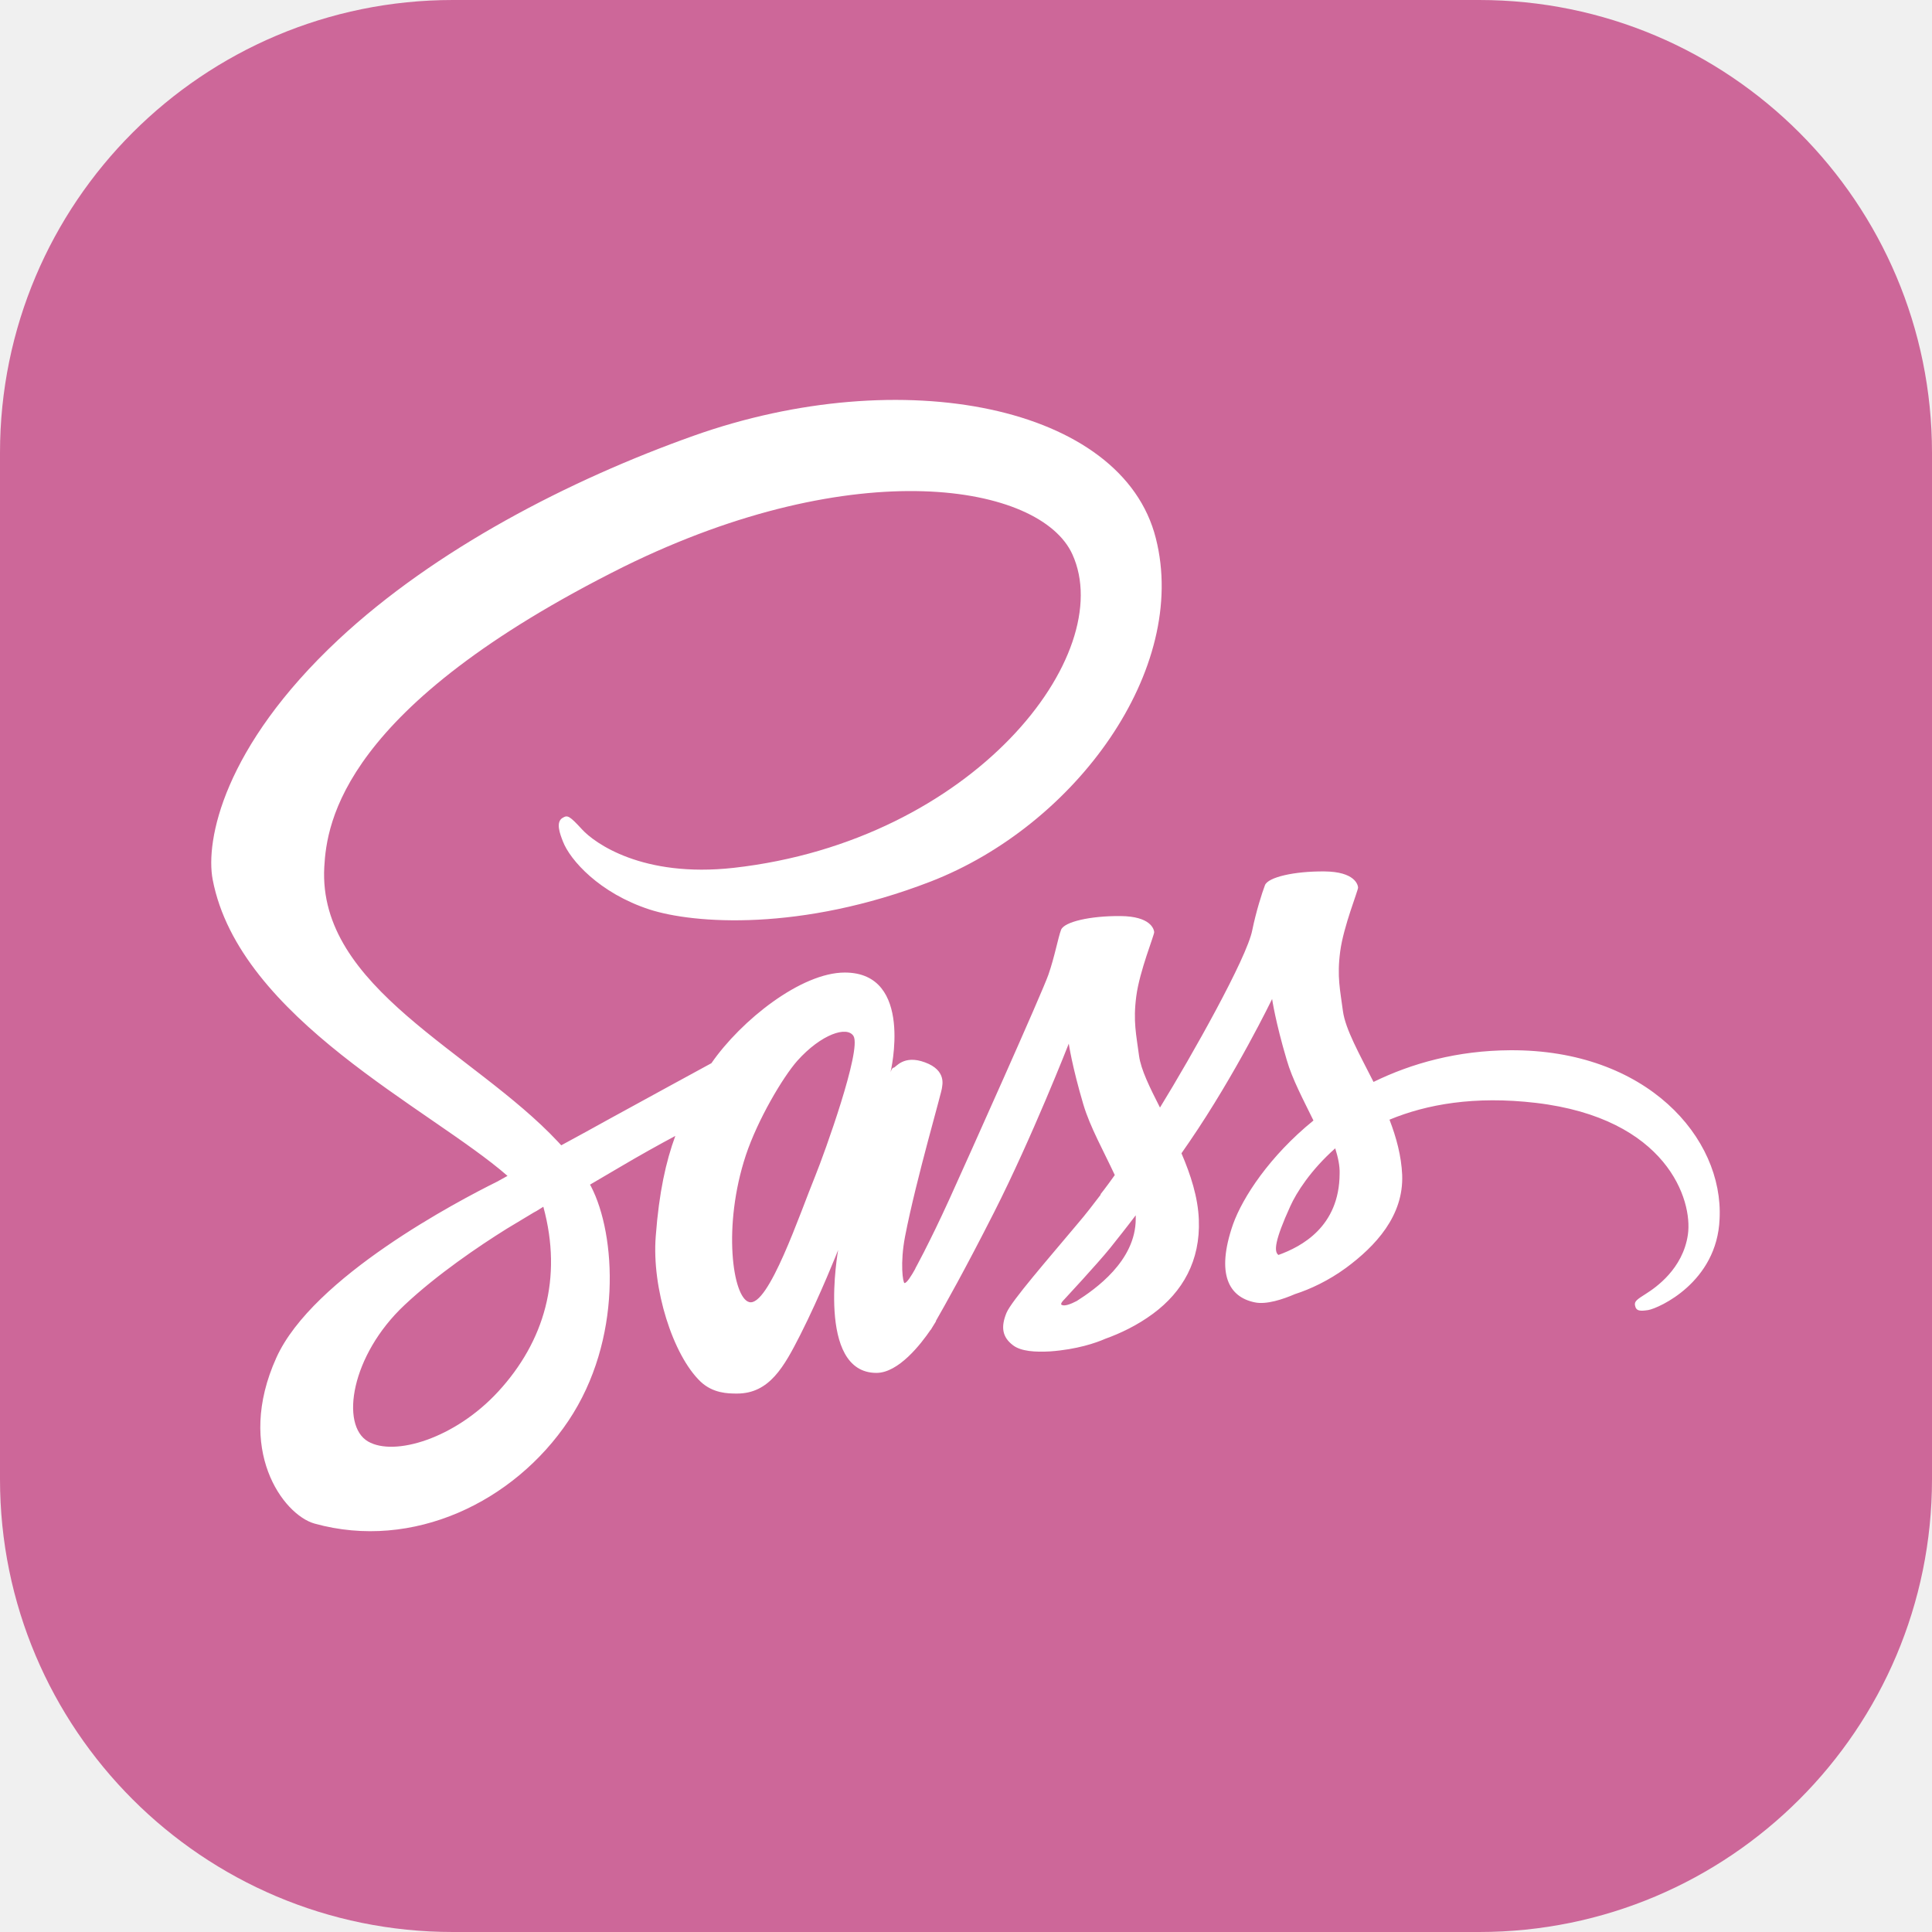
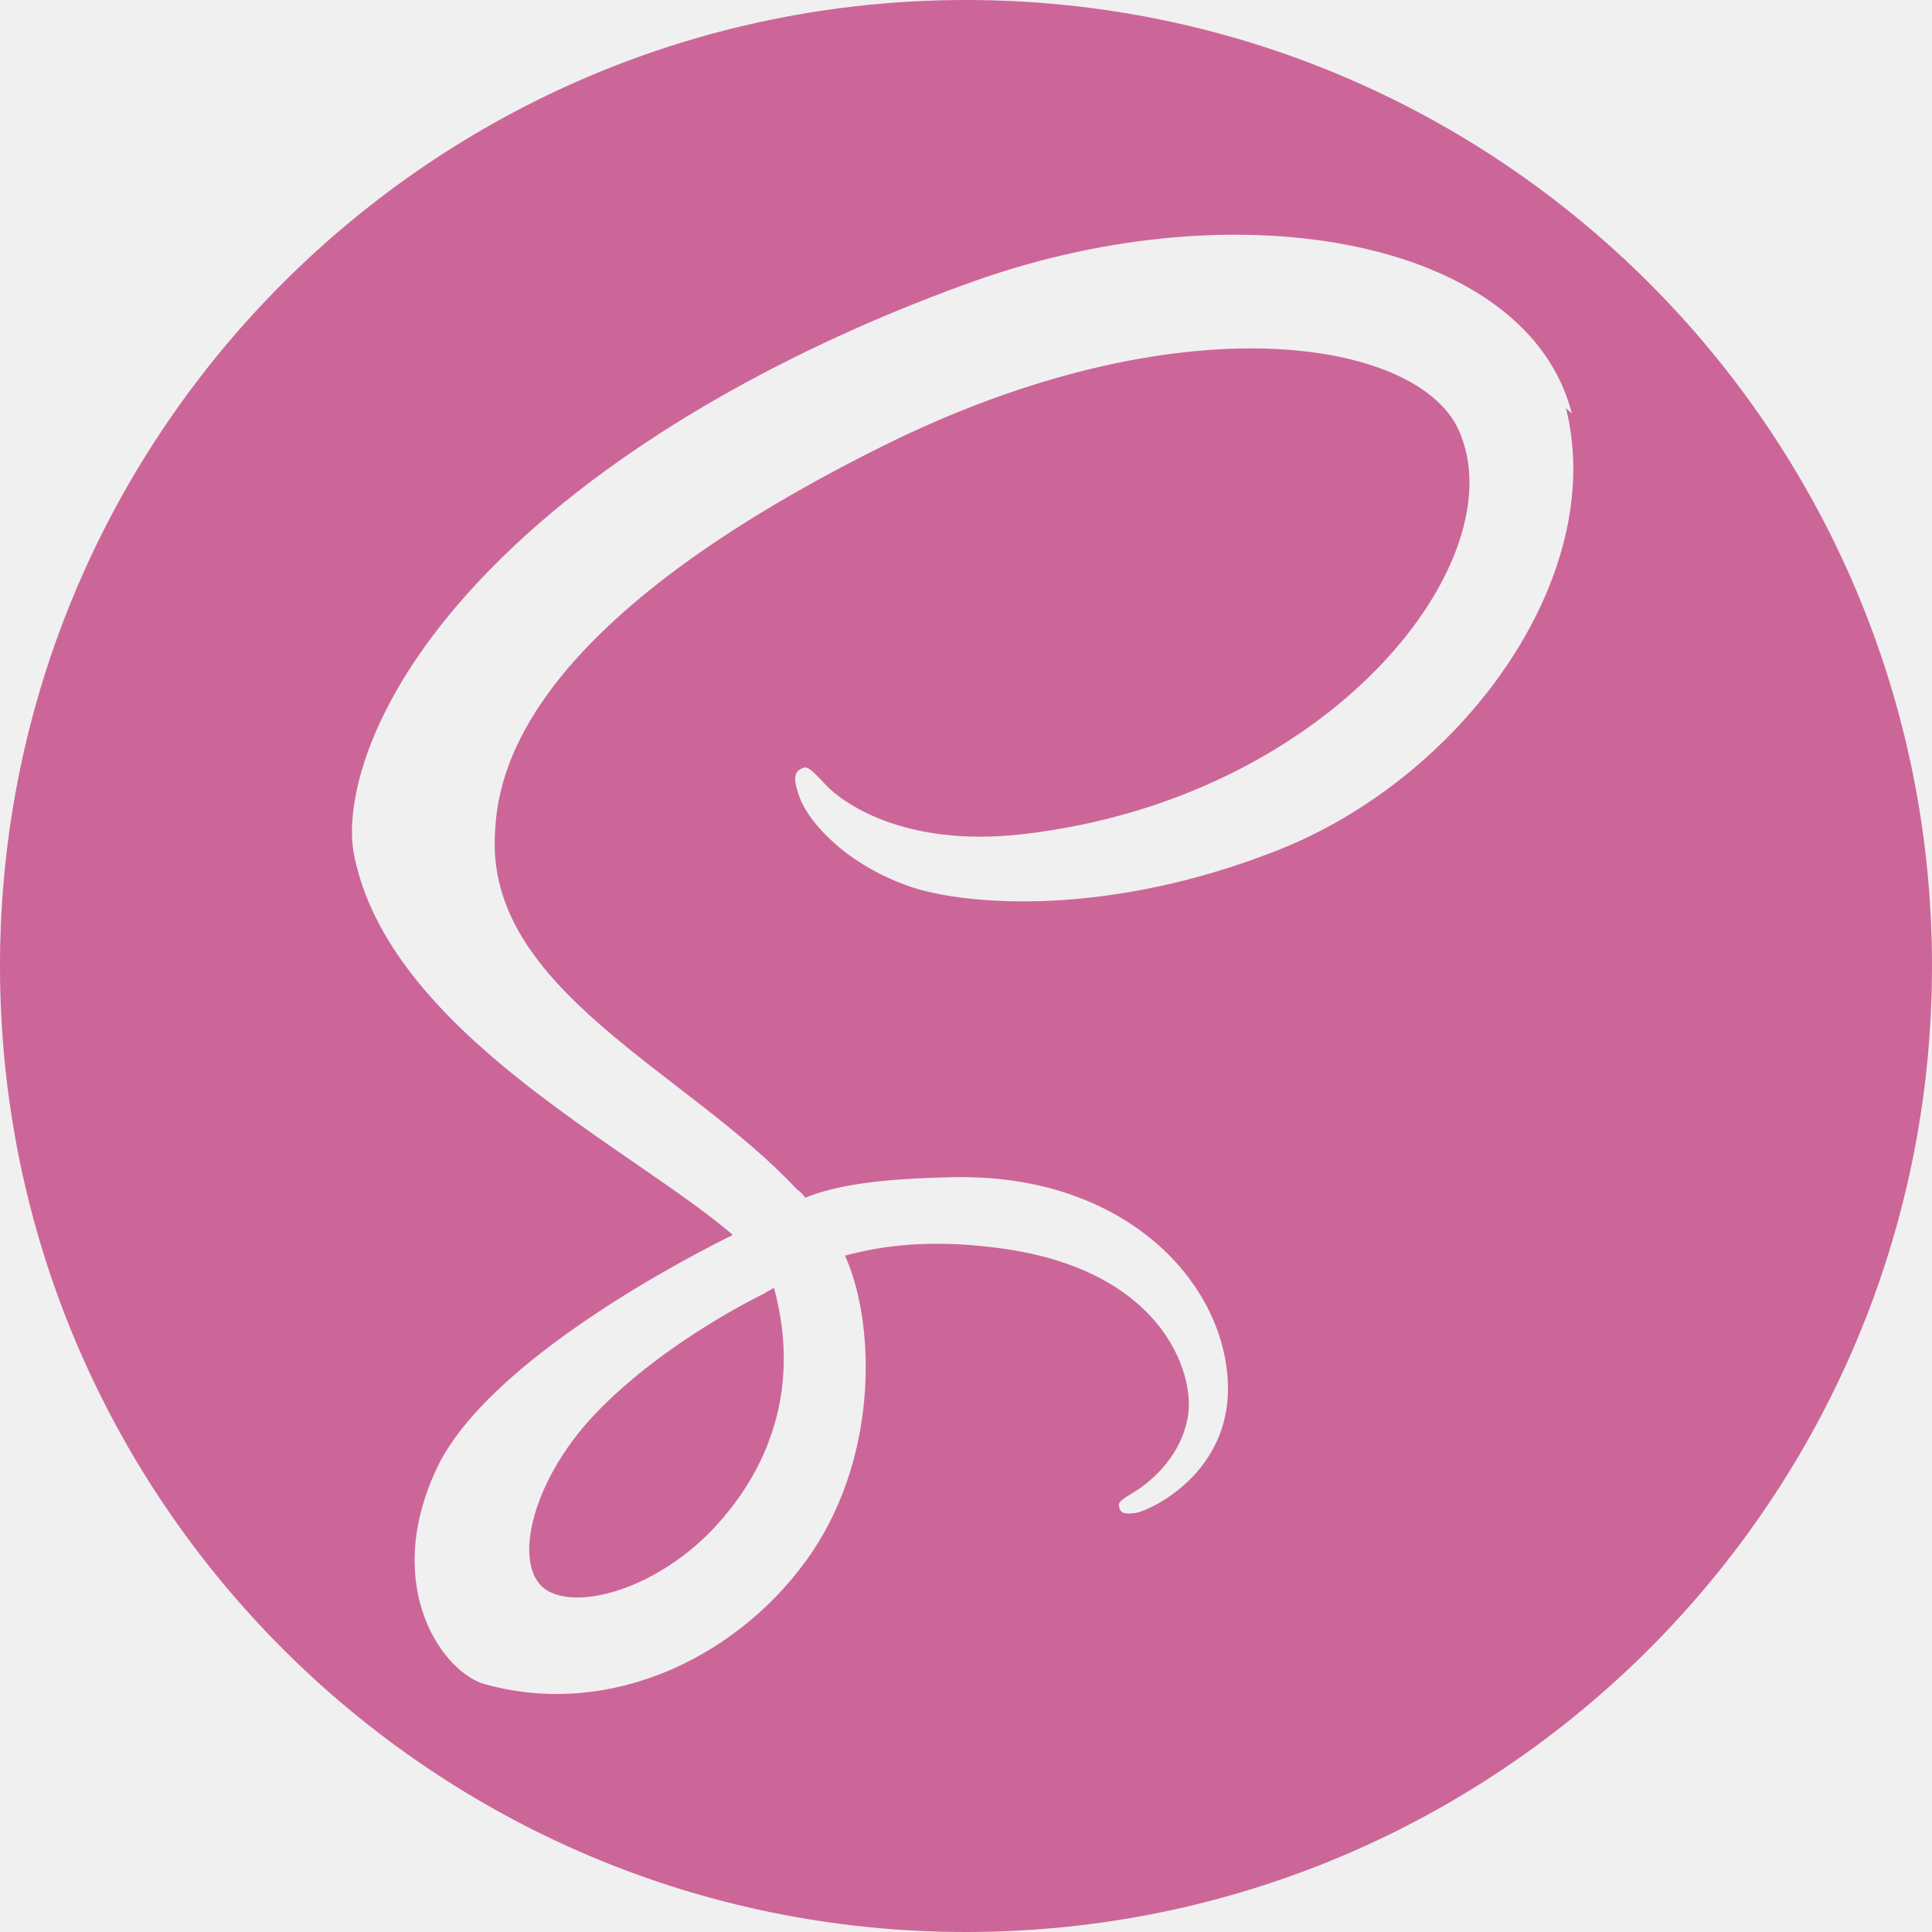
- <svg xmlns="http://www.w3.org/2000/svg" width="256" height="256" fill="none" viewBox="0 0 256 256">
-   <rect width="256" height="256" fill="#CD6799" rx="60" />
-   <g clip-path="url(#clip0_137_201)">
-     <path fill="#fff" d="M200.107 139.163C193.133 139.199 187.073 140.879 181.998 143.361C180.136 139.674 178.274 136.388 177.945 133.978C177.58 131.167 177.142 129.451 177.58 126.092C178.018 122.733 179.99 117.951 179.953 117.586C179.917 117.22 179.515 115.505 175.499 115.468C171.483 115.432 168.015 116.235 167.613 117.294C167.211 118.352 166.445 120.762 165.934 123.245C165.24 126.896 157.901 139.93 153.703 146.757C152.352 144.092 151.184 141.755 150.928 139.893C150.563 137.082 150.125 135.366 150.563 132.007C151.001 128.648 152.973 123.865 152.936 123.5C152.9 123.135 152.498 121.419 148.482 121.383C144.466 121.346 140.997 122.149 140.596 123.208C140.194 124.267 139.756 126.75 138.916 129.159C138.077 131.569 128.329 153.329 125.773 158.951C124.459 161.835 123.327 164.135 122.524 165.705C122.524 165.705 122.487 165.815 122.378 165.997C121.684 167.348 121.282 168.078 121.282 168.078C121.282 168.078 121.282 168.078 121.282 168.115C120.735 169.101 120.15 170.013 119.858 170.013C119.639 170.013 119.238 167.385 119.931 163.807C121.392 156.249 124.86 144.493 124.824 144.092C124.824 143.873 125.481 141.828 122.56 140.769C119.712 139.71 118.69 141.463 118.434 141.463C118.179 141.463 117.996 142.084 117.996 142.084C117.996 142.084 121.173 128.867 111.936 128.867C106.167 128.867 98.208 135.183 94.265 140.879C91.782 142.23 86.489 145.114 80.829 148.217C78.675 149.422 76.448 150.627 74.367 151.759C74.221 151.613 74.075 151.43 73.929 151.284C62.757 139.345 42.093 130.912 42.969 114.884C43.298 109.042 45.306 93.708 82.655 75.088C113.396 59.937 137.858 64.135 142.093 73.445C148.153 86.735 128.986 111.415 97.222 114.993C85.101 116.344 78.749 111.671 77.142 109.919C75.463 108.093 75.207 107.984 74.586 108.349C73.564 108.896 74.221 110.539 74.586 111.488C75.536 113.971 79.442 118.352 86.05 120.506C91.892 122.405 106.094 123.464 123.29 116.819C142.531 109.371 157.573 88.67 153.155 71.328C148.738 53.73 119.53 47.925 91.892 57.746C75.463 63.588 57.646 72.788 44.831 84.763C29.607 99.002 27.197 111.379 28.183 116.563C31.724 134.964 57.098 146.939 67.248 155.811C66.737 156.103 66.262 156.359 65.861 156.578C60.786 159.097 41.436 169.21 36.616 179.908C31.14 192.029 37.493 200.718 41.691 201.886C54.725 205.501 68.124 199.002 75.317 188.268C82.509 177.534 81.633 163.588 78.31 157.199C78.274 157.126 78.237 157.053 78.164 156.98C79.479 156.213 80.829 155.41 82.144 154.643C84.736 153.11 87.292 151.686 89.482 150.517C88.241 153.913 87.328 157.965 86.89 163.807C86.343 170.671 89.154 179.579 92.841 183.084C94.484 184.617 96.419 184.654 97.66 184.654C101.969 184.654 103.904 181.076 106.058 176.841C108.686 171.656 111.06 165.632 111.06 165.632C111.06 165.632 108.102 181.916 116.134 181.916C119.055 181.916 122.012 178.119 123.327 176.184C123.327 176.22 123.327 176.22 123.327 176.22C123.327 176.22 123.4 176.111 123.546 175.855C123.838 175.38 124.02 175.088 124.02 175.088C124.02 175.088 124.02 175.052 124.02 175.015C125.189 172.971 127.817 168.334 131.724 160.63C136.762 150.7 141.618 138.287 141.618 138.287C141.618 138.287 142.056 141.317 143.553 146.355C144.429 149.313 146.255 152.562 147.715 155.702C146.547 157.345 145.817 158.257 145.817 158.257C145.817 158.257 145.817 158.257 145.853 158.294C144.904 159.535 143.882 160.886 142.75 162.2C138.77 166.947 134.024 172.387 133.367 173.957C132.6 175.819 132.783 177.169 134.243 178.265C135.302 179.068 137.2 179.177 139.135 179.068C142.713 178.812 145.233 177.936 146.474 177.388C148.409 176.695 150.673 175.636 152.79 174.066C156.697 171.182 159.07 167.056 158.851 161.616C158.741 158.622 157.755 155.629 156.551 152.817C156.916 152.306 157.244 151.795 157.609 151.284C163.78 142.266 168.562 132.372 168.562 132.372C168.562 132.372 169 135.402 170.497 140.441C171.227 142.996 172.724 145.771 174.039 148.473C168.234 153.183 164.656 158.659 163.378 162.237C161.078 168.882 162.867 171.875 166.262 172.569C167.796 172.898 169.986 172.168 171.593 171.474C173.637 170.817 176.047 169.685 178.347 168.005C182.253 165.121 186.014 161.105 185.795 155.665C185.685 153.183 185.028 150.736 184.115 148.363C189.044 146.319 195.397 145.187 203.502 146.136C220.881 148.181 224.313 159.024 223.655 163.588C222.998 168.151 219.347 170.634 218.142 171.401C216.938 172.168 216.536 172.423 216.646 172.971C216.792 173.774 217.376 173.737 218.398 173.591C219.822 173.336 227.525 169.904 227.854 161.507C228.402 150.773 218.179 139.053 200.107 139.163ZM66.043 184.362C60.275 190.641 52.242 193.015 48.774 191.007C45.05 188.852 46.511 179.579 53.593 172.934C57.901 168.882 63.451 165.121 67.138 162.821C67.978 162.31 69.219 161.58 70.716 160.667C70.972 160.521 71.118 160.448 71.118 160.448C71.41 160.265 71.702 160.083 71.994 159.9C74.586 169.393 72.104 177.754 66.043 184.362ZM108.029 155.811C106.021 160.704 101.823 173.226 99.267 172.533C97.076 171.948 95.725 162.456 98.829 153.073C100.399 148.363 103.721 142.741 105.656 140.55C108.796 137.045 112.264 135.877 113.104 137.301C114.163 139.163 109.271 152.744 108.029 155.811ZM142.677 172.387C141.837 172.825 141.034 173.117 140.669 172.898C140.413 172.752 141.034 172.168 141.034 172.168C141.034 172.168 145.379 167.494 147.095 165.377C148.08 164.135 149.249 162.675 150.49 161.032C150.49 161.178 150.49 161.361 150.49 161.507C150.49 167.093 145.087 170.853 142.677 172.387ZM169.402 166.289C168.781 165.851 168.891 164.391 170.972 159.827C171.775 158.038 173.674 155.045 176.923 152.16C177.288 153.329 177.544 154.46 177.507 155.519C177.471 162.566 172.432 165.194 169.402 166.289Z" />
-   </g>
-   <defs>
-     <clipPath id="clip0_137_201">
-       <rect width="200" height="149.909" fill="#fff" transform="translate(28 53)" />
-     </clipPath>
-   </defs>
+ <svg xmlns="http://www.w3.org/2000/svg" fill="#CC6699" role="img" viewBox="0 0 24 24">
+   <path d="M12 0c6.627 0 12 5.373 12 12s-5.373 12-12 12S0 18.627 0 12 5.373 0 12 0zM9.615 15.998c.175.645.156 1.248-.024 1.792l-.065.18c-.024.061-.052.12-.078.176-.14.29-.326.56-.555.81-.698.759-1.672 1.047-2.09.805-.45-.262-.226-1.335.584-2.19.871-.918 2.12-1.509 2.12-1.509v-.003l.108-.061zm9.911-10.861c-.542-2.133-4.077-2.834-7.422-1.645-1.989.707-4.144 1.818-5.693 3.267C4.568 8.48 4.275 9.98 4.396 10.607c.427 2.211 3.457 3.657 4.703 4.73v.006c-.367.18-3.056 1.529-3.686 2.925-.675 1.47.105 2.521.615 2.655 1.575.436 3.195-.36 4.065-1.649.84-1.261.766-2.881.404-3.676.496-.135 1.08-.195 1.83-.104 2.101.24 2.521 1.56 2.43 2.1-.09.539-.523.854-.674.944-.15.091-.195.12-.181.181.015.09.091.09.21.075.165-.03 1.096-.45 1.141-1.471.045-1.29-1.186-2.729-3.375-2.7-.9.016-1.471.091-1.875.256-.03-.045-.061-.075-.105-.105-1.35-1.455-3.855-2.475-3.75-4.41.03-.705.285-2.564 4.8-4.814 3.705-1.846 6.661-1.335 7.171-.21.733 1.604-1.576 4.59-5.431 5.024-1.47.165-2.235-.404-2.431-.615-.209-.225-.239-.24-.314-.194-.12.06-.045.255 0 .375.12.3.585.825 1.396 1.095.704.225 2.43.359 4.5-.45 2.324-.899 4.139-3.405 3.614-5.505l.073.067z" />
</svg>
